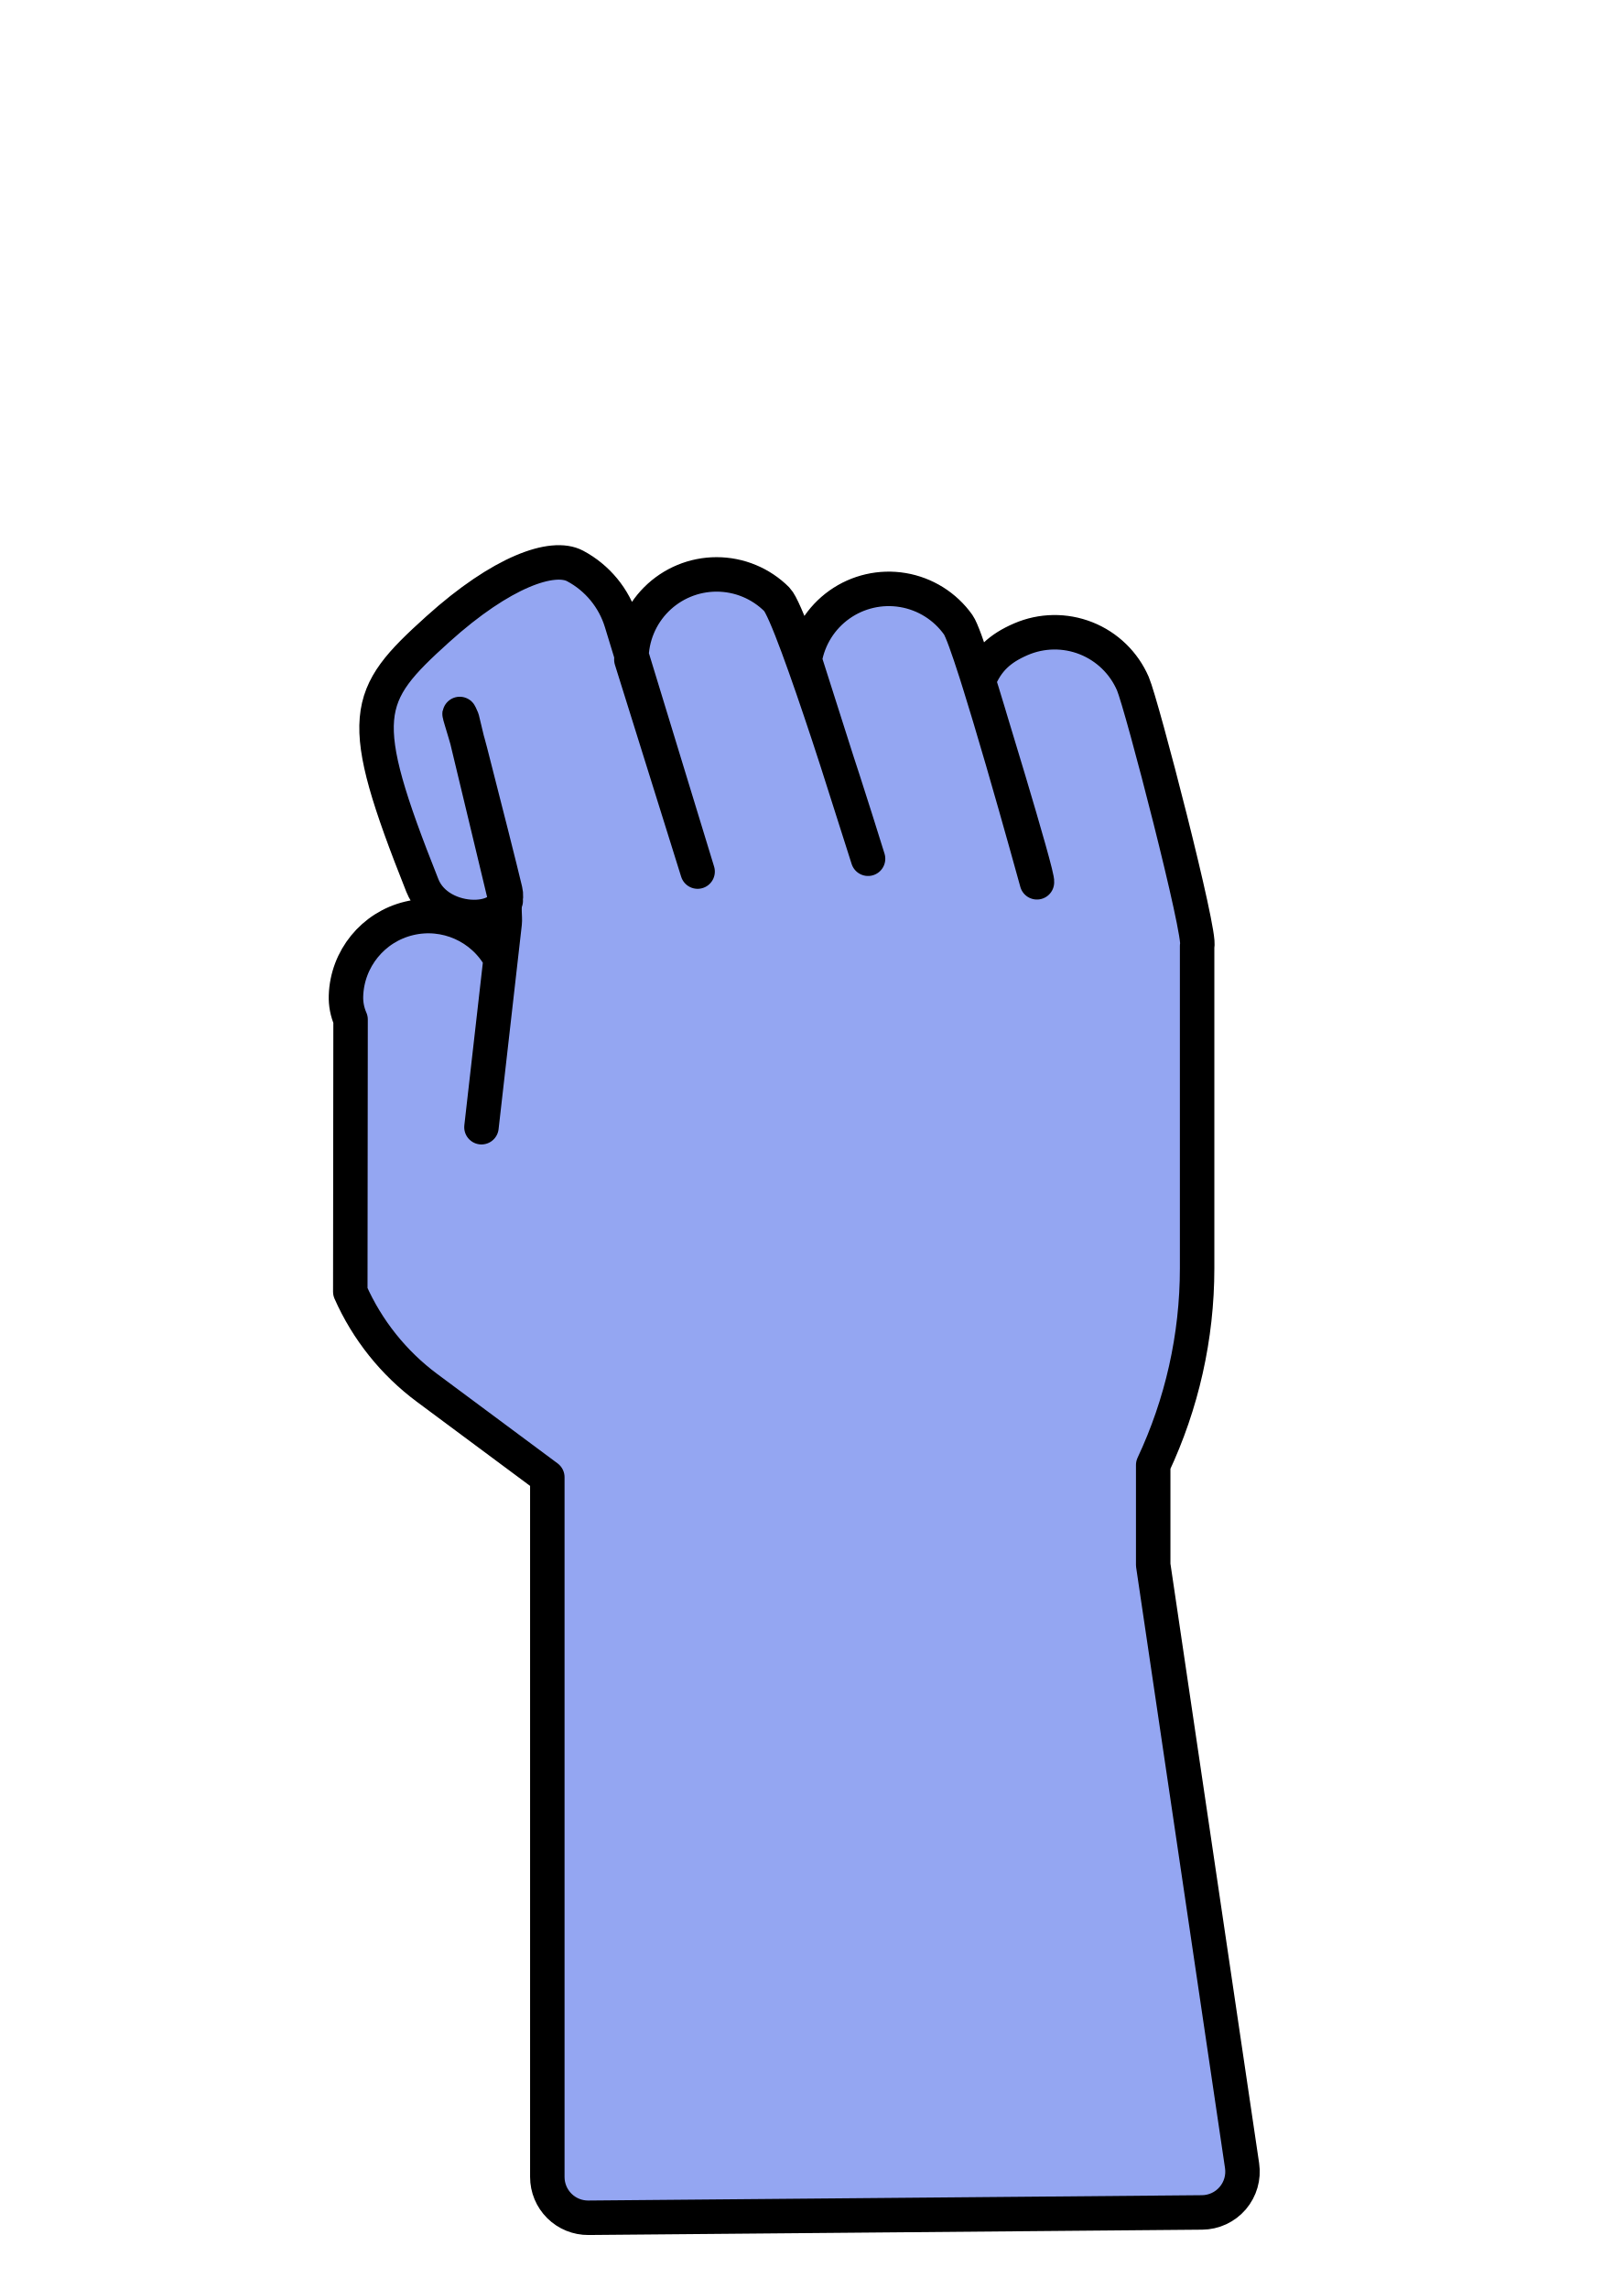
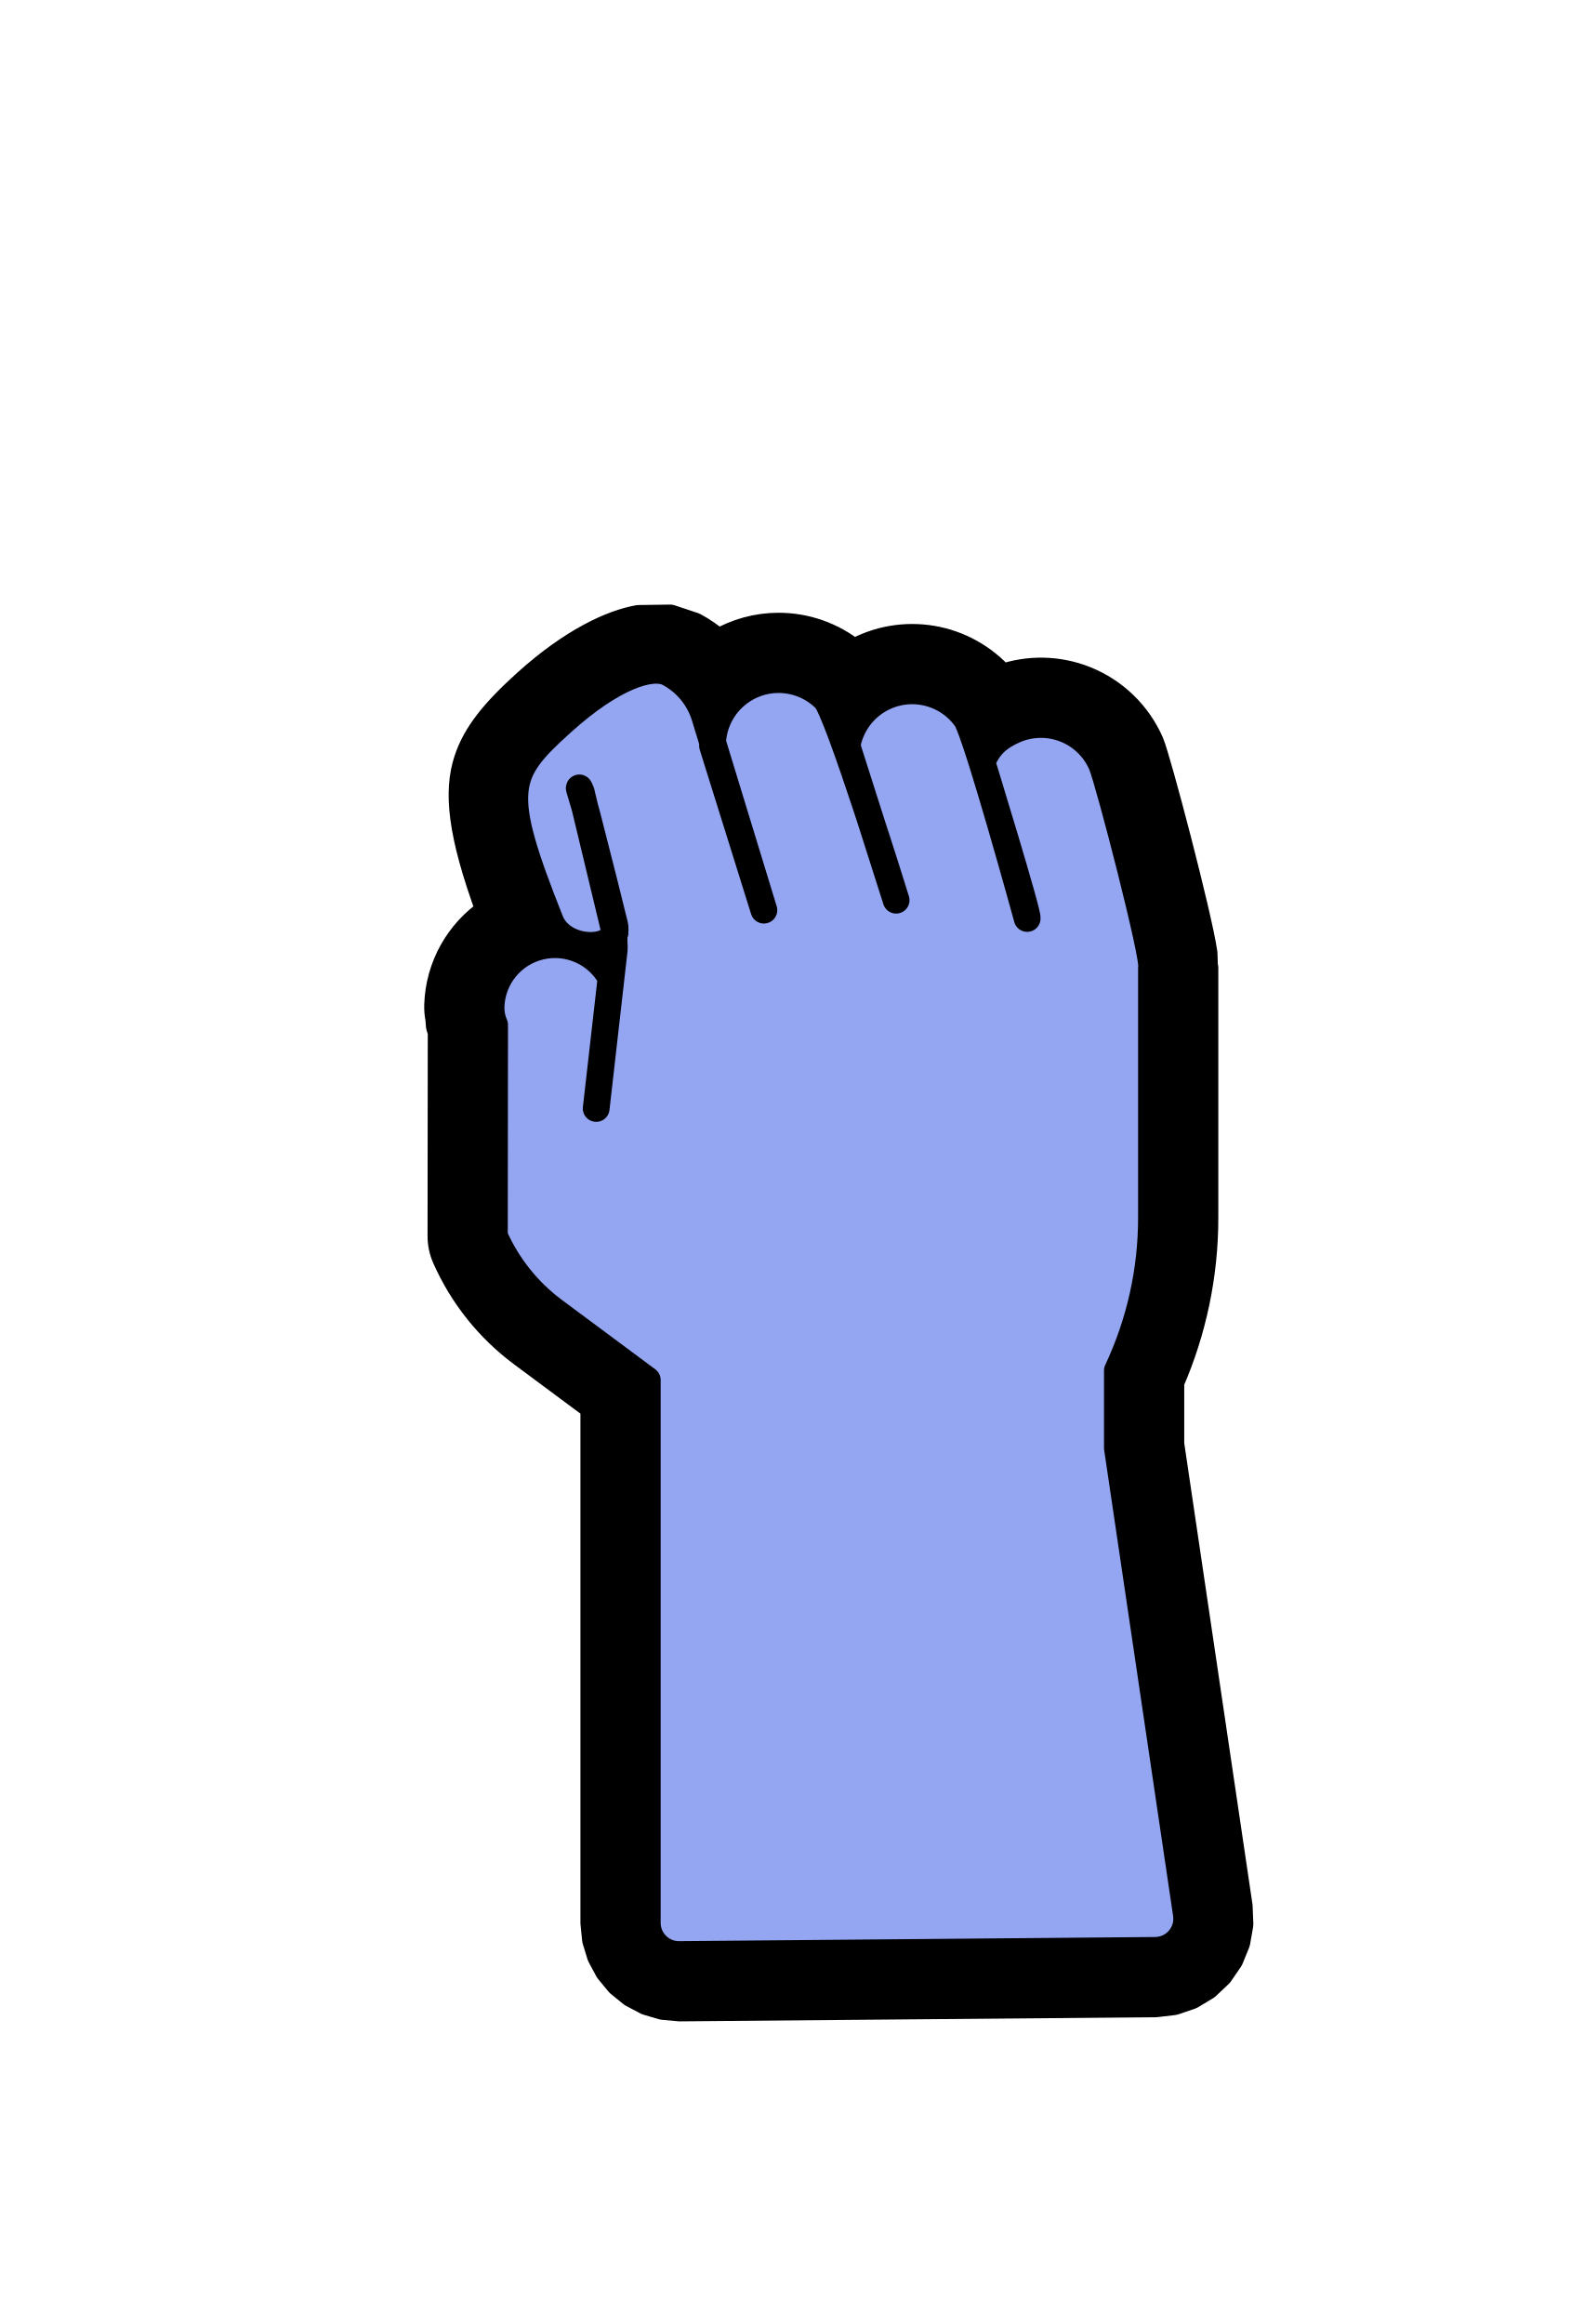
- <svg xmlns="http://www.w3.org/2000/svg" width="100%" height="100%" viewBox="0 0 471 664" version="1.1" xml:space="preserve" style="fill-rule:evenodd;clip-rule:evenodd;stroke-linecap:round;stroke-linejoin:round;stroke-miterlimit:1.5;">
-   <g transform="matrix(1,0,0,1,-323.499,-60.0217)">
-     <path d="M482.294,488.539L447.428,462.644C437.707,455.423 430.024,445.806 425.128,434.731L425.211,355.761C424.259,353.607 423.804,351.266 423.879,348.912L423.879,348.908C424.222,338.135 431.731,328.923 442.215,326.417C452.698,323.91 463.562,328.728 468.742,338.181L463.186,387.006L469.921,327.813C470.112,326.142 469.525,322.854 470.229,321.334L457.577,268.636C455.557,263.909 458.109,270.891 459.969,278.128C464.028,293.928 468.707,312.439 470.103,318.346C472.491,328.455 450.935,329.206 446.039,316.895C426.481,267.723 428.956,261.993 450.482,242.568C469.159,225.714 483.891,220.758 490.354,224.195C496.816,227.633 501.649,233.496 503.788,240.497L525.897,312.851L506.68,251.371C506.68,244.814 509.285,238.524 513.922,233.887C518.559,229.25 524.848,226.645 531.406,226.645C537.964,226.645 544.253,229.25 548.89,233.887C553.527,238.524 575.349,309.128 575.349,309.128L556.975,251.45C558.067,244.984 561.684,239.217 567.028,235.417C572.373,231.617 579.009,230.097 585.475,231.189C591.941,232.282 597.708,235.898 601.508,241.243C605.307,246.588 624.348,315.961 624.348,315.961C625.035,314.689 607.436,257.559 607.436,257.559C609.85,251.462 613.651,248.069 619.67,245.465C625.688,242.86 632.494,242.753 638.592,245.167C644.689,247.581 649.578,252.319 652.182,258.337C654.787,264.355 672.19,331.579 670.821,334.429L670.821,427.921C670.821,447.878 666.378,467.336 658.079,484.999L658.079,513.979L683.865,688.252C684.365,691.636 683.376,695.072 681.152,697.672C678.928,700.272 675.687,701.782 672.266,701.811L494.225,703.359C491.071,703.386 488.035,702.152 485.795,699.931C483.554,697.71 482.294,694.685 482.294,691.53L482.294,488.539Z" style="fill:rgb(148,166,242);stroke:black;stroke-width:10px;" />
-   </g>
-   <g id="Artboard1" transform="matrix(1,0,0,0.84371,521,59.9034)">
-     <rect x="-521" y="-71" width="471" height="787" style="fill:none;" />
+ <svg xmlns="http://www.w3.org/2000/svg" width="100%" height="100%" viewBox="0 0 592 869" version="1.1" xml:space="preserve" style="fill-rule:evenodd;clip-rule:evenodd;stroke-linecap:round;stroke-linejoin:round;stroke-miterlimit:1.5;">
+   <g id="Artboard1" transform="matrix(1.24109,0,0,1.3009,796.78,0)">
+     <rect x="-642" y="0" width="477" height="668" style="fill:none;" />
+     <g transform="matrix(0.805743,0,0,0.7687,-799.669,21.123)">
+       <g>
+         <g transform="matrix(1,0,0,1,-44.571,0)">
+           <path d="M404.289,353.254C403.98,351.751 403.833,350.107 403.888,348.307L403.889,348.276L404.246,352.725C404.247,352.728 404.247,352.73 404.247,352.733L404.289,353.254ZM404.247,352.733C404.72,355.162 405.641,357.484 406.963,359.578L406.933,359.535C405.627,357.452 404.717,355.145 404.247,352.733ZM406.963,359.578C412.519,367.631 423.652,368.884 423.875,368.908C418.462,368.908 413.28,366.712 409.513,362.824C408.546,361.825 407.693,360.736 406.963,359.578ZM423.875,368.908C423.584,368.535 404.04,343.521 403.889,348.272C404.348,333.863 411.786,320.976 423.231,313.257C412.468,283.889 411.117,268.448 414.992,256.697C418.22,246.911 425.122,238.514 437.083,227.72C454.045,212.413 468.981,205.495 479.003,203.756L490.908,203.589L499.746,206.537C503.018,208.278 506.048,210.379 508.789,212.785C515.591,208.799 523.387,206.645 531.406,206.645C541.669,206.645 551.568,210.173 559.483,216.556C568.348,211.586 578.692,209.76 588.807,211.469C598.919,213.177 608.087,218.299 614.826,225.903C624.912,222.403 635.96,222.615 645.954,226.572C656.983,230.938 665.826,239.507 670.537,250.394C673.046,256.192 688.529,315.023 690.504,328.963L690.695,334.98L690.821,334.429L690.821,427.921C690.821,449.28 686.392,470.142 678.079,489.301L678.079,512.507L703.649,685.324L703.919,692.144L702.749,698.79L700.205,705.04L696.351,710.672L691.384,715.353L685.603,718.835L679.219,721.02L672.44,721.811L494.399,723.358L488.121,722.788L482.134,721.015L476.609,718.107L471.714,714.134L467.699,709.274L464.743,703.775L462.918,697.803L462.294,691.53L462.294,498.598L435.503,478.699C423.006,469.418 413.129,457.054 406.836,442.816C405.707,440.263 405.125,437.502 405.128,434.71L405.208,358.399L404.528,356.231L404.289,353.254C404.793,355.707 405.731,357.782 406.933,359.535C407.67,360.711 408.533,361.815 409.513,362.827C413.28,366.717 418.464,368.912 423.879,368.912C424.322,368.912 424.761,368.898 425.197,368.869L425.197,368.865C424.763,368.894 424.324,368.908 423.883,368.908C423.932,368.904 424.414,368.864 425.198,368.736L425.199,367.633L423.879,368.912L423.875,368.908Z" style="stroke:black;stroke-width:10px;" />
+         </g>
+         <g transform="matrix(1,0,0,1,-44.571,0)">
+           <path d="M482.294,488.539L447.428,462.644C437.707,455.423 430.024,445.806 425.128,434.731L425.211,355.761C424.259,353.607 423.804,351.266 423.879,348.912L423.879,348.908C424.222,338.135 431.731,328.923 442.215,326.417C452.698,323.91 463.562,328.728 468.742,338.181L463.186,387.006L469.921,327.813C470.112,326.142 469.525,322.854 470.229,321.334L457.577,268.636C455.557,263.909 458.109,270.891 459.969,278.128C464.028,293.928 468.707,312.439 470.103,318.346C472.491,328.455 450.935,329.206 446.039,316.895C426.481,267.723 428.956,261.993 450.482,242.568C469.159,225.714 483.891,220.758 490.354,224.195C496.816,227.633 501.649,233.496 503.788,240.497L525.897,312.851L506.68,251.371C506.68,244.814 509.285,238.524 513.922,233.887C518.559,229.25 524.848,226.645 531.406,226.645C537.964,226.645 544.253,229.25 548.89,233.887C553.527,238.524 575.349,309.128 575.349,309.128L556.975,251.45C558.067,244.984 561.684,239.217 567.028,235.417C572.373,231.617 579.009,230.097 585.475,231.189C591.941,232.282 597.708,235.898 601.508,241.243C605.307,246.588 624.348,315.961 624.348,315.961C625.035,314.689 607.436,257.559 607.436,257.559C609.85,251.462 613.651,248.069 619.67,245.465C625.688,242.86 632.494,242.753 638.592,245.167C644.689,247.581 649.578,252.319 652.182,258.337C654.787,264.355 672.19,331.579 670.821,334.429L670.821,427.921C670.821,447.878 666.378,467.336 658.079,484.999L658.079,513.979L683.865,688.252C684.365,691.636 683.376,695.072 681.152,697.672C678.928,700.272 675.687,701.782 672.266,701.811L494.225,703.359C491.071,703.386 488.035,702.152 485.795,699.931C483.554,697.71 482.294,694.685 482.294,691.53L482.294,488.539Z" style="fill:rgb(148,166,242);stroke:black;stroke-width:10px;" />
+         </g>
+       </g>
+     </g>
  </g>
</svg>
